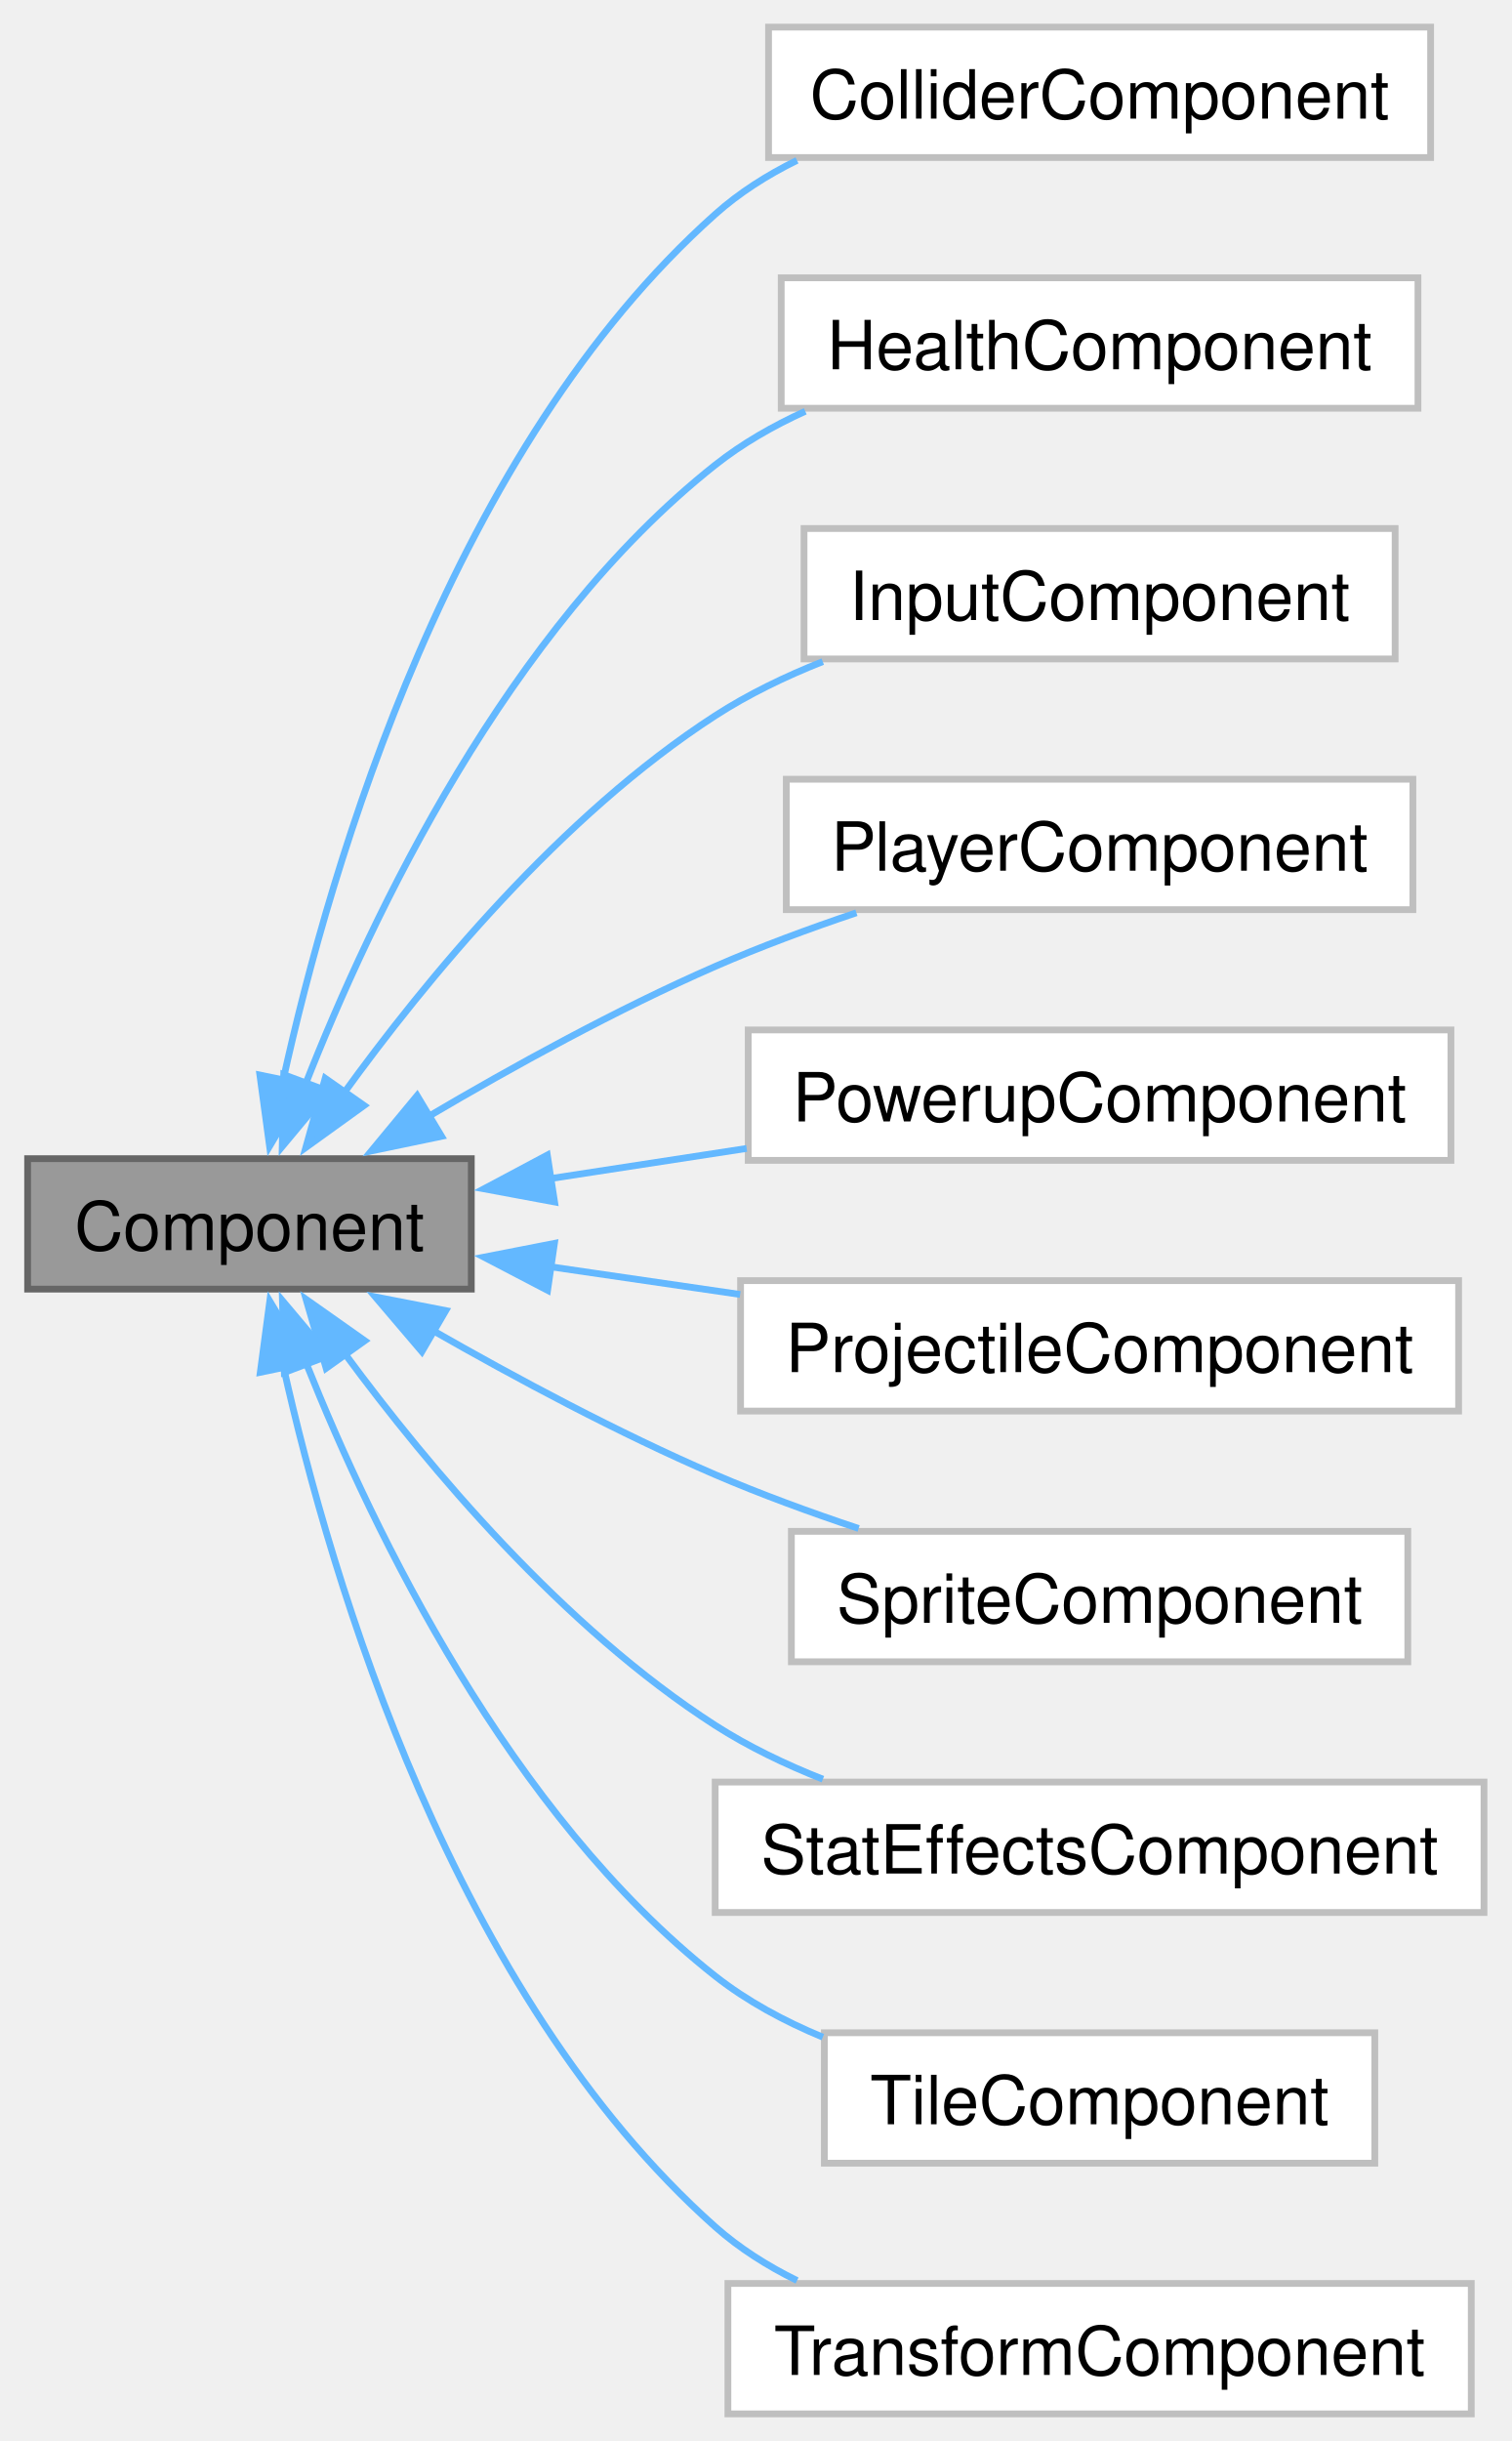
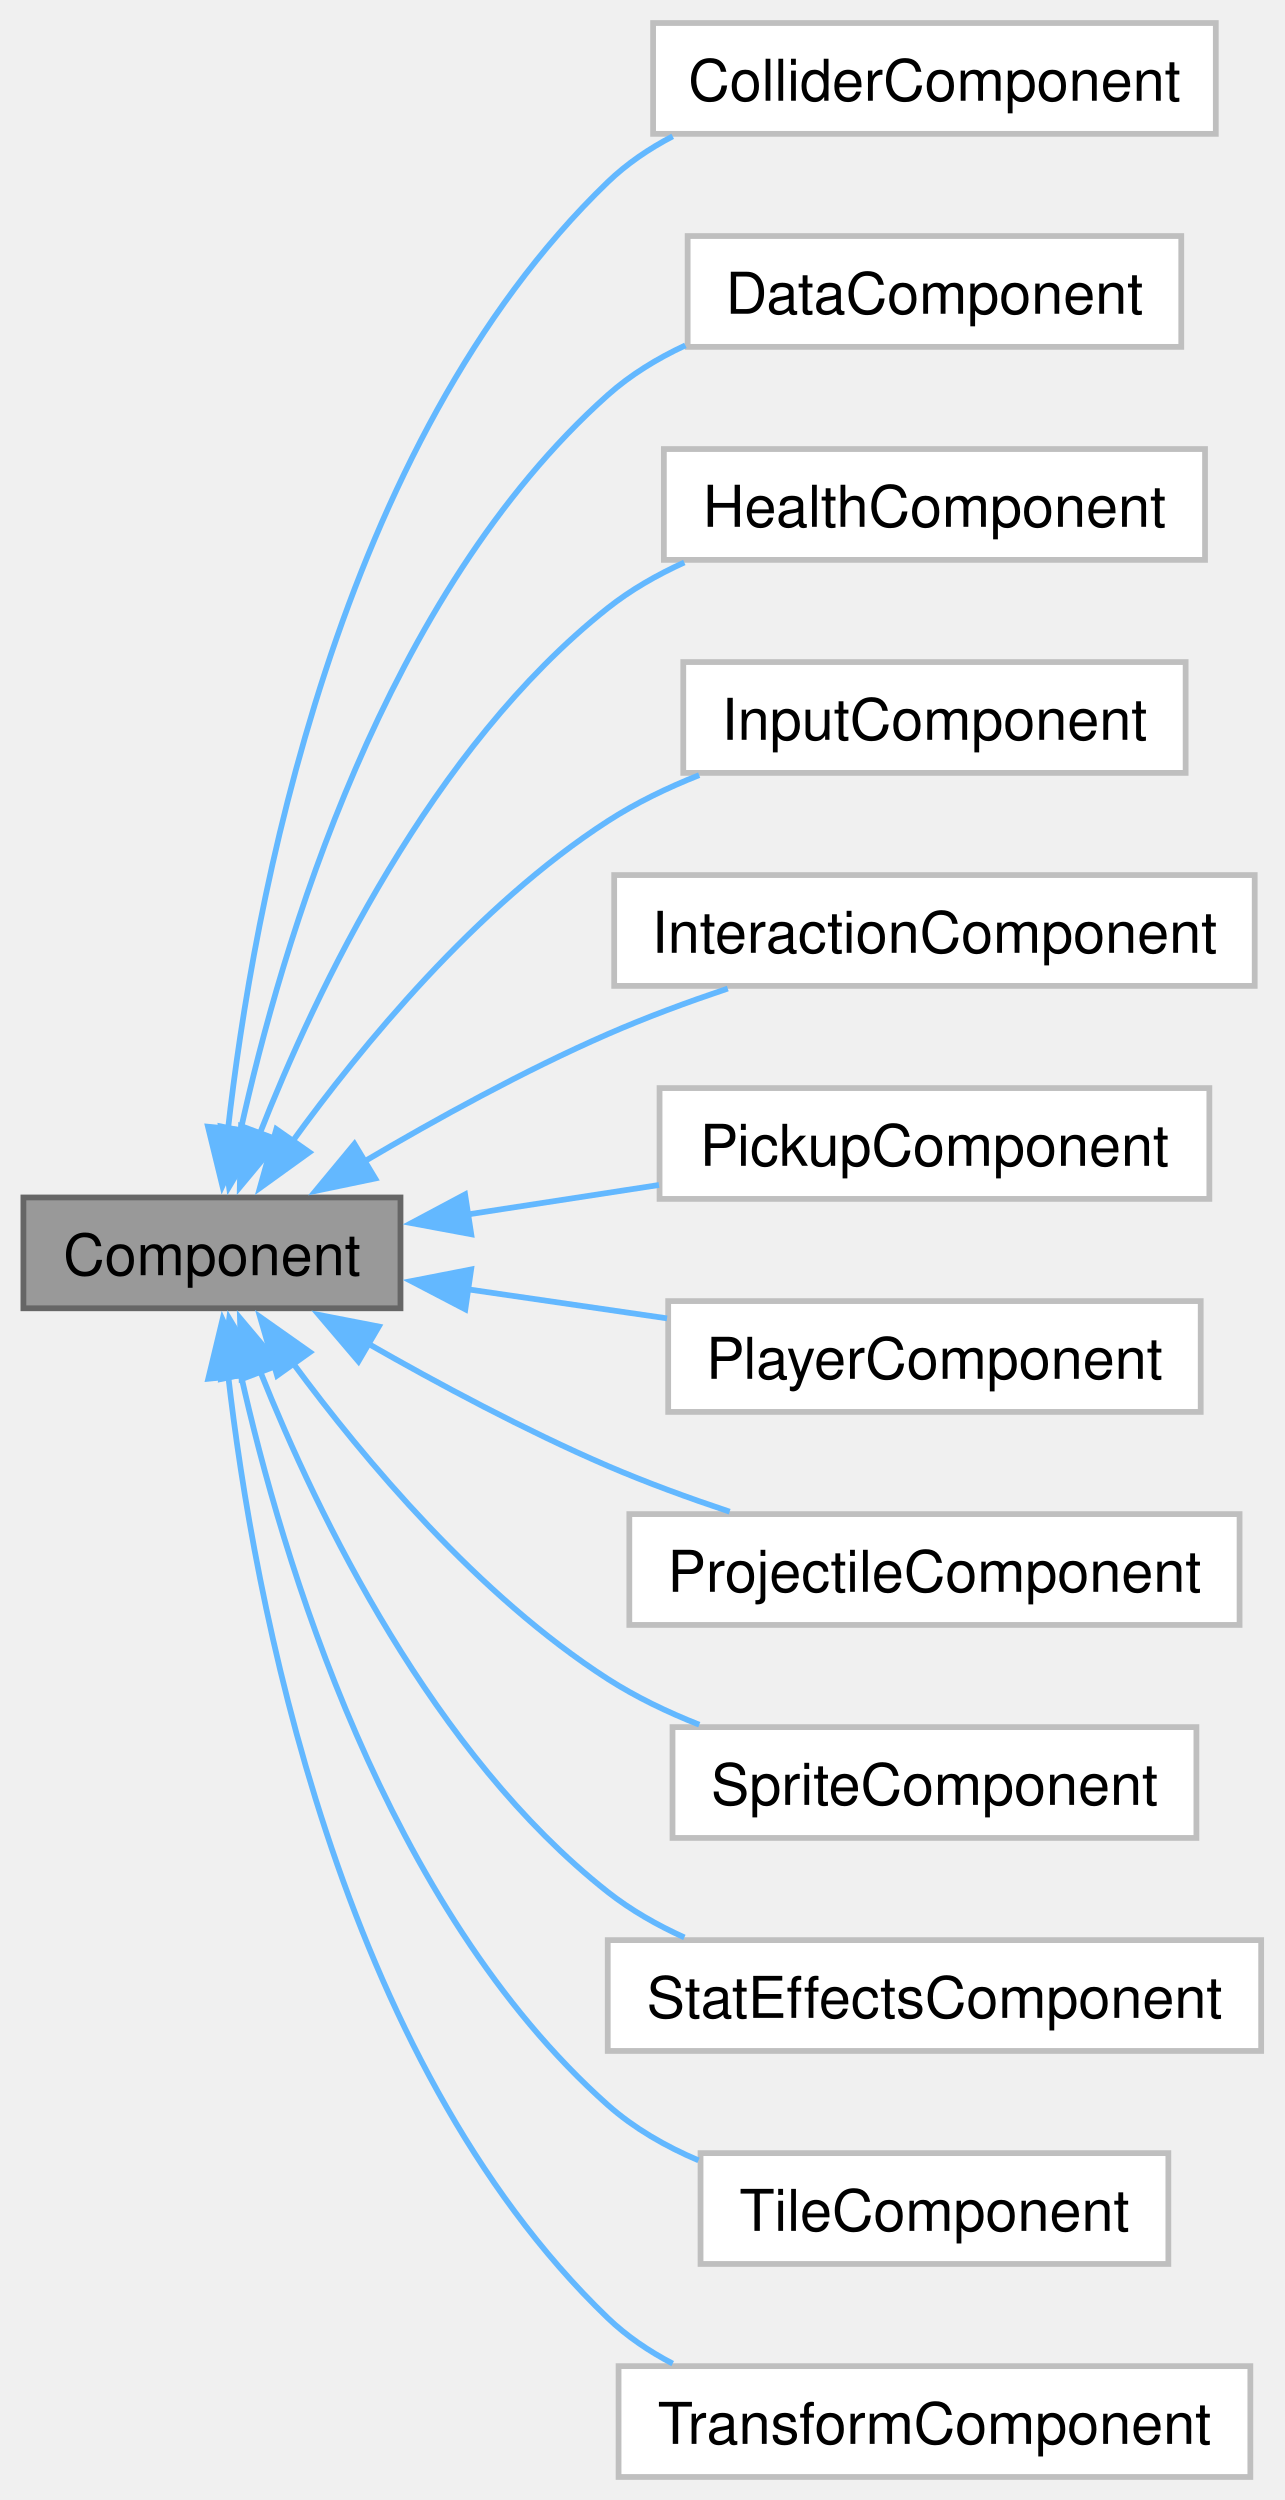
- <svg xmlns="http://www.w3.org/2000/svg" xmlns:xlink="http://www.w3.org/1999/xlink" width="223pt" height="360pt" viewBox="0.00 0.00 223.00 360.25">
-   <g id="graph0" class="graph" transform="scale(1 1) rotate(0) translate(4 356.25)">
+ <svg xmlns="http://www.w3.org/2000/svg" xmlns:xlink="http://www.w3.org/1999/xlink" width="223pt" height="434pt" viewBox="0.00 0.00 223.00 434.25">
+   <g id="graph0" class="graph" transform="scale(1 1) rotate(0) translate(4 430.25)">
    <g id="Node000001" class="node">
      <g id="a_Node000001">
        <a xlink:title=" ">
-           <polygon fill="#999999" stroke="#666666" points="65.5,-185.25 0,-185.25 0,-166 65.5,-166 65.5,-185.25" />
-           <text text-anchor="middle" x="32.75" y="-171.75" font-family="Helvetica,sans-Serif" font-size="10.00">Component</text>
+           <polygon fill="#999999" stroke="#666666" points="65.5,-222.25 0,-222.25 0,-203 65.5,-203 65.5,-222.25" />
+           <text text-anchor="middle" x="32.75" y="-208.75" font-family="Helvetica,sans-Serif" font-size="10.00">Component</text>
        </a>
      </g>
    </g>
    <g id="Node000002" class="node">
      <g id="a_Node000002">
        <a xlink:href="classColliderComponent.html" target="_top" xlink:title=" ">
-           <polygon fill="white" stroke="#bfbfbf" points="207.12,-352.25 109.38,-352.25 109.38,-333 207.12,-333 207.12,-352.25" />
-           <text text-anchor="middle" x="158.25" y="-338.75" font-family="Helvetica,sans-Serif" font-size="10.00">ColliderComponent</text>
+           <polygon fill="white" stroke="#bfbfbf" points="207.12,-426.25 109.38,-426.25 109.38,-407 207.12,-407 207.12,-426.25" />
+           <text text-anchor="middle" x="158.25" y="-412.75" font-family="Helvetica,sans-Serif" font-size="10.00">ColliderComponent</text>
        </a>
      </g>
    </g>
    <g id="edge1_Node000001_Node000002" class="edge">
      <g id="a_edge1_Node000001_Node000002">
        <a xlink:title=" ">
-           <path fill="none" stroke="#63b8ff" d="M37.7,-196.76C44.79,-228.92 62.74,-290.07 101.5,-324.62 105.07,-327.81 109.2,-330.43 113.58,-332.58" />
-           <polygon fill="#63b8ff" stroke="#63b8ff" points="41.15,-196.19 35.72,-187.09 34.29,-197.59 41.15,-196.19" />
+           <path fill="none" stroke="#63b8ff" d="M35.53,-234.02C39.86,-272.41 54.37,-353.2 101.5,-398.62 104.8,-401.8 108.66,-404.42 112.78,-406.57" />
+           <polygon fill="#63b8ff" stroke="#63b8ff" points="39.03,-233.85 34.57,-224.25 32.06,-234.54 39.03,-233.85" />
        </a>
      </g>
    </g>
    <g id="Node000003" class="node">
      <g id="a_Node000003">
-         <a xlink:href="classHealthComponent.html" target="_top" xlink:title=" ">
-           <polygon fill="white" stroke="#bfbfbf" points="205.25,-315.25 111.25,-315.25 111.25,-296 205.25,-296 205.25,-315.25" />
-           <text text-anchor="middle" x="158.25" y="-301.75" font-family="Helvetica,sans-Serif" font-size="10.00">HealthComponent</text>
+         <a xlink:href="classDataComponent.html" target="_top" xlink:title=" ">
+           <polygon fill="white" stroke="#bfbfbf" points="201.12,-389.25 115.38,-389.25 115.38,-370 201.12,-370 201.12,-389.25" />
+           <text text-anchor="middle" x="158.25" y="-375.75" font-family="Helvetica,sans-Serif" font-size="10.00">DataComponent</text>
        </a>
      </g>
    </g>
    <g id="edge2_Node000001_Node000003" class="edge">
      <g id="a_edge2_Node000001_Node000003">
        <a xlink:title=" ">
-           <path fill="none" stroke="#63b8ff" d="M40.98,-196.14C50.85,-221.25 70.89,-263.4 101.5,-287.62 105.49,-290.78 110.04,-293.39 114.8,-295.55" />
-           <polygon fill="#63b8ff" stroke="#63b8ff" points="44.37,-195.2 37.59,-187.05 37.81,-197.65 44.37,-195.2" />
+           <path fill="none" stroke="#63b8ff" d="M37.7,-233.76C44.79,-265.92 62.74,-327.07 101.5,-361.62 105.45,-365.14 110.09,-367.98 114.99,-370.26" />
+           <polygon fill="#63b8ff" stroke="#63b8ff" points="41.15,-233.19 35.72,-224.09 34.29,-234.59 41.15,-233.19" />
        </a>
      </g>
    </g>
    <g id="Node000004" class="node">
      <g id="a_Node000004">
-         <a xlink:href="classInputComponent.html" target="_top" xlink:title=" ">
-           <polygon fill="white" stroke="#bfbfbf" points="201.88,-278.25 114.62,-278.25 114.62,-259 201.88,-259 201.88,-278.25" />
-           <text text-anchor="middle" x="158.25" y="-264.75" font-family="Helvetica,sans-Serif" font-size="10.00">InputComponent</text>
+         <a xlink:href="classHealthComponent.html" target="_top" xlink:title=" ">
+           <polygon fill="white" stroke="#bfbfbf" points="205.25,-352.25 111.25,-352.25 111.25,-333 205.25,-333 205.25,-352.25" />
+           <text text-anchor="middle" x="158.25" y="-338.75" font-family="Helvetica,sans-Serif" font-size="10.00">HealthComponent</text>
        </a>
      </g>
    </g>
    <g id="edge3_Node000001_Node000004" class="edge">
      <g id="a_edge3_Node000001_Node000004">
        <a xlink:title=" ">
-           <path fill="none" stroke="#63b8ff" d="M46.49,-194.65C58.74,-211.58 78.72,-235.89 101.5,-250.62 106.37,-253.77 111.83,-256.41 117.38,-258.61" />
-           <polygon fill="#63b8ff" stroke="#63b8ff" points="49.67,-193.1 41.07,-186.9 43.93,-197.11 49.67,-193.1" />
+           <path fill="none" stroke="#63b8ff" d="M40.98,-233.14C50.85,-258.25 70.89,-300.4 101.5,-324.62 105.49,-327.78 110.04,-330.39 114.8,-332.55" />
+           <polygon fill="#63b8ff" stroke="#63b8ff" points="44.37,-232.2 37.59,-224.05 37.81,-234.65 44.37,-232.2" />
        </a>
      </g>
    </g>
    <g id="Node000005" class="node">
      <g id="a_Node000005">
-         <a xlink:href="classPlayerComponent.html" target="_top" xlink:title=" ">
-           <polygon fill="white" stroke="#bfbfbf" points="204.5,-241.25 112,-241.25 112,-222 204.5,-222 204.5,-241.25" />
-           <text text-anchor="middle" x="158.25" y="-227.75" font-family="Helvetica,sans-Serif" font-size="10.00">PlayerComponent</text>
+         <a xlink:href="classInputComponent.html" target="_top" xlink:title=" ">
+           <polygon fill="white" stroke="#bfbfbf" points="201.88,-315.25 114.62,-315.25 114.62,-296 201.88,-296 201.88,-315.25" />
+           <text text-anchor="middle" x="158.25" y="-301.75" font-family="Helvetica,sans-Serif" font-size="10.00">InputComponent</text>
        </a>
      </g>
    </g>
    <g id="edge4_Node000001_Node000005" class="edge">
      <g id="a_edge4_Node000001_Node000005">
        <a xlink:title=" ">
-           <path fill="none" stroke="#63b8ff" d="M59.13,-191.45C71.6,-198.8 87.02,-207.3 101.5,-213.62 108.12,-216.51 115.35,-219.19 122.35,-221.54" />
-           <polygon fill="#63b8ff" stroke="#63b8ff" points="61.11,-188.55 50.74,-186.39 57.5,-194.55 61.11,-188.55" />
+           <path fill="none" stroke="#63b8ff" d="M46.49,-231.65C58.74,-248.58 78.72,-272.89 101.5,-287.62 106.37,-290.77 111.83,-293.41 117.38,-295.61" />
+           <polygon fill="#63b8ff" stroke="#63b8ff" points="49.67,-230.1 41.07,-223.9 43.93,-234.11 49.67,-230.1" />
        </a>
      </g>
    </g>
    <g id="Node000006" class="node">
      <g id="a_Node000006">
-         <a xlink:href="classPowerupComponent.html" target="_top" xlink:title=" ">
-           <polygon fill="white" stroke="#bfbfbf" points="210.12,-204.25 106.38,-204.25 106.38,-185 210.12,-185 210.12,-204.25" />
-           <text text-anchor="middle" x="158.25" y="-190.75" font-family="Helvetica,sans-Serif" font-size="10.00">PowerupComponent</text>
+         <a xlink:href="classInteractionComponent.html" target="_top" xlink:title=" ">
+           <polygon fill="white" stroke="#bfbfbf" points="213.88,-278.25 102.62,-278.25 102.62,-259 213.88,-259 213.88,-278.25" />
+           <text text-anchor="middle" x="158.25" y="-264.75" font-family="Helvetica,sans-Serif" font-size="10.00">InteractionComponent</text>
        </a>
      </g>
    </g>
    <g id="edge5_Node000001_Node000006" class="edge">
      <g id="a_edge5_Node000001_Node000006">
        <a xlink:title=" ">
-           <path fill="none" stroke="#63b8ff" d="M76.98,-182.28C86.4,-183.73 96.45,-185.27 106.15,-186.76" />
-           <polygon fill="#63b8ff" stroke="#63b8ff" points="77.79,-178.86 67.37,-180.8 76.72,-185.78 77.79,-178.86" />
+           <path fill="none" stroke="#63b8ff" d="M59.13,-228.45C71.6,-235.8 87.02,-244.3 101.5,-250.62 108.12,-253.51 115.35,-256.19 122.35,-258.54" />
+           <polygon fill="#63b8ff" stroke="#63b8ff" points="61.11,-225.55 50.74,-223.39 57.5,-231.55 61.11,-225.55" />
        </a>
      </g>
    </g>
    <g id="Node000007" class="node">
      <g id="a_Node000007">
+         <a xlink:href="classPickupComponent.html" target="_top" xlink:title=" ">
+           <polygon fill="white" stroke="#bfbfbf" points="206,-241.25 110.5,-241.25 110.5,-222 206,-222 206,-241.25" />
+           <text text-anchor="middle" x="158.25" y="-227.75" font-family="Helvetica,sans-Serif" font-size="10.00">PickupComponent</text>
+         </a>
+       </g>
+     </g>
+     <g id="edge6_Node000001_Node000007" class="edge">
+       <g id="a_edge6_Node000001_Node000007">
+         <a xlink:title=" ">
+           <path fill="none" stroke="#63b8ff" d="M77.16,-219.3C87.91,-220.96 99.49,-222.74 110.4,-224.42" />
+           <polygon fill="#63b8ff" stroke="#63b8ff" points="77.79,-215.86 67.37,-217.8 76.72,-222.78 77.79,-215.86" />
+         </a>
+       </g>
+     </g>
+     <g id="Node000008" class="node">
+       <g id="a_Node000008">
+         <a xlink:href="classPlayerComponent.html" target="_top" xlink:title=" ">
+           <polygon fill="white" stroke="#bfbfbf" points="204.5,-204.25 112,-204.25 112,-185 204.5,-185 204.5,-204.25" />
+           <text text-anchor="middle" x="158.25" y="-190.75" font-family="Helvetica,sans-Serif" font-size="10.00">PlayerComponent</text>
+         </a>
+       </g>
+     </g>
+     <g id="edge7_Node000001_Node000008" class="edge">
+       <g id="a_edge7_Node000001_Node000008">
+         <a xlink:title=" ">
+           <path fill="none" stroke="#63b8ff" d="M77.17,-206.3C88.39,-204.66 100.49,-202.9 111.8,-201.25" />
+           <polygon fill="#63b8ff" stroke="#63b8ff" points="76.76,-202.82 67.37,-207.72 77.77,-209.75 76.76,-202.82" />
+         </a>
+       </g>
+     </g>
+     <g id="Node000009" class="node">
+       <g id="a_Node000009">
        <a xlink:href="classProjectileComponent.html" target="_top" xlink:title=" ">
          <polygon fill="white" stroke="#bfbfbf" points="211.25,-167.25 105.25,-167.25 105.25,-148 211.25,-148 211.25,-167.25" />
          <text text-anchor="middle" x="158.25" y="-153.75" font-family="Helvetica,sans-Serif" font-size="10.00">ProjectileComponent</text>
        </a>
      </g>
    </g>
-     <g id="edge6_Node000001_Node000007" class="edge">
-       <g id="a_edge6_Node000001_Node000007">
-         <a xlink:title=" ">
-           <path fill="none" stroke="#63b8ff" d="M77.02,-169.32C86.12,-167.99 95.81,-166.58 105.19,-165.21" />
-           <polygon fill="#63b8ff" stroke="#63b8ff" points="76.76,-165.82 67.37,-170.72 77.77,-172.75 76.76,-165.82" />
-         </a>
-       </g>
-     </g>
-     <g id="Node000008" class="node">
-       <g id="a_Node000008">
+     <g id="edge8_Node000001_Node000009" class="edge">
+       <g id="a_edge8_Node000001_Node000009">
+         <a xlink:title=" ">
+           <path fill="none" stroke="#63b8ff" d="M59.68,-196.97C72.07,-189.89 87.26,-181.75 101.5,-175.62 108.23,-172.73 115.58,-170.04 122.68,-167.67" />
+           <polygon fill="#63b8ff" stroke="#63b8ff" points="58.2,-193.78 51.33,-201.85 61.73,-199.83 58.2,-193.78" />
+         </a>
+       </g>
+     </g>
+     <g id="Node000010" class="node">
+       <g id="a_Node000010">
        <a xlink:href="classSpriteComponent.html" target="_top" xlink:title=" ">
          <polygon fill="white" stroke="#bfbfbf" points="203.75,-130.25 112.75,-130.25 112.75,-111 203.75,-111 203.75,-130.25" />
          <text text-anchor="middle" x="158.25" y="-116.75" font-family="Helvetica,sans-Serif" font-size="10.00">SpriteComponent</text>
        </a>
      </g>
    </g>
-     <g id="edge7_Node000001_Node000008" class="edge">
-       <g id="a_edge7_Node000001_Node000008">
-         <a xlink:title=" ">
-           <path fill="none" stroke="#63b8ff" d="M59.68,-159.97C72.07,-152.89 87.26,-144.75 101.5,-138.62 108.23,-135.73 115.58,-133.04 122.68,-130.67" />
-           <polygon fill="#63b8ff" stroke="#63b8ff" points="58.2,-156.78 51.33,-164.85 61.73,-162.83 58.2,-156.78" />
-         </a>
-       </g>
-     </g>
-     <g id="Node000009" class="node">
-       <g id="a_Node000009">
+     <g id="edge9_Node000001_Node000010" class="edge">
+       <g id="a_edge9_Node000001_Node000010">
+         <a xlink:title=" ">
+           <path fill="none" stroke="#63b8ff" d="M46.89,-193.39C59.2,-176.71 79.05,-153.05 101.5,-138.62 106.38,-135.49 111.85,-132.86 117.4,-130.67" />
+           <polygon fill="#63b8ff" stroke="#63b8ff" points="44.07,-191.32 41.11,-201.49 49.77,-195.38 44.07,-191.32" />
+         </a>
+       </g>
+     </g>
+     <g id="Node000011" class="node">
+       <g id="a_Node000011">
        <a xlink:href="classStatEffectsComponent.html" target="_top" xlink:title=" ">
          <polygon fill="white" stroke="#bfbfbf" points="215,-93.25 101.5,-93.25 101.5,-74 215,-74 215,-93.25" />
          <text text-anchor="middle" x="158.25" y="-79.75" font-family="Helvetica,sans-Serif" font-size="10.00">StatEffectsComponent</text>
        </a>
      </g>
    </g>
-     <g id="edge8_Node000001_Node000009" class="edge">
-       <g id="a_edge8_Node000001_Node000009">
-         <a xlink:title=" ">
-           <path fill="none" stroke="#63b8ff" d="M46.89,-156.39C59.2,-139.71 79.05,-116.05 101.5,-101.62 106.38,-98.49 111.85,-95.86 117.4,-93.67" />
-           <polygon fill="#63b8ff" stroke="#63b8ff" points="44.07,-154.32 41.11,-164.49 49.77,-158.38 44.07,-154.32" />
-         </a>
-       </g>
-     </g>
-     <g id="Node000010" class="node">
-       <g id="a_Node000010">
+     <g id="edge10_Node000001_Node000011" class="edge">
+       <g id="a_edge10_Node000001_Node000011">
+         <a xlink:title=" ">
+           <path fill="none" stroke="#63b8ff" d="M41.17,-191.95C51.13,-167.03 71.18,-125.53 101.5,-101.62 105.49,-98.48 110.05,-95.87 114.81,-93.72" />
+           <polygon fill="#63b8ff" stroke="#63b8ff" points="37.9,-190.7 37.62,-201.29 44.44,-193.18 37.9,-190.7" />
+         </a>
+       </g>
+     </g>
+     <g id="Node000012" class="node">
+       <g id="a_Node000012">
        <a xlink:href="classTileComponent.html" target="_top" xlink:title=" ">
          <polygon fill="white" stroke="#bfbfbf" points="198.88,-56.25 117.62,-56.25 117.62,-37 198.88,-37 198.88,-56.25" />
          <text text-anchor="middle" x="158.25" y="-42.75" font-family="Helvetica,sans-Serif" font-size="10.00">TileComponent</text>
        </a>
      </g>
    </g>
-     <g id="edge9_Node000001_Node000010" class="edge">
-       <g id="a_edge9_Node000001_Node000010">
-         <a xlink:title=" ">
-           <path fill="none" stroke="#63b8ff" d="M41.17,-154.95C51.13,-130.03 71.18,-88.53 101.5,-64.62 106.21,-60.91 111.71,-57.95 117.39,-55.6" />
-           <polygon fill="#63b8ff" stroke="#63b8ff" points="37.9,-153.7 37.62,-164.29 44.44,-156.18 37.9,-153.7" />
-         </a>
-       </g>
-     </g>
-     <g id="Node000011" class="node">
-       <g id="a_Node000011">
+     <g id="edge11_Node000001_Node000012" class="edge">
+       <g id="a_edge11_Node000001_Node000012">
+         <a xlink:title=" ">
+           <path fill="none" stroke="#63b8ff" d="M37.74,-191.63C44.89,-159.68 62.91,-98.94 101.5,-64.62 106.06,-60.57 111.54,-57.43 117.27,-54.99" />
+           <polygon fill="#63b8ff" stroke="#63b8ff" points="34.35,-190.72 35.75,-201.22 41.21,-192.14 34.35,-190.72" />
+         </a>
+       </g>
+     </g>
+     <g id="Node000013" class="node">
+       <g id="a_Node000013">
        <a xlink:href="classTransformComponent.html" target="_top" xlink:title=" ">
          <polygon fill="white" stroke="#bfbfbf" points="213.12,-19.25 103.38,-19.25 103.38,0 213.12,0 213.12,-19.25" />
          <text text-anchor="middle" x="158.25" y="-5.75" font-family="Helvetica,sans-Serif" font-size="10.00">TransformComponent</text>
        </a>
      </g>
    </g>
-     <g id="edge10_Node000001_Node000011" class="edge">
-       <g id="a_edge10_Node000001_Node000011">
-         <a xlink:title=" ">
-           <path fill="none" stroke="#63b8ff" d="M37.74,-154.63C44.89,-122.68 62.91,-61.94 101.5,-27.62 105.07,-24.45 109.21,-21.83 113.59,-19.68" />
-           <polygon fill="#63b8ff" stroke="#63b8ff" points="34.35,-153.72 35.75,-164.22 41.21,-155.14 34.35,-153.72" />
+     <g id="edge12_Node000001_Node000013" class="edge">
+       <g id="a_edge12_Node000001_Node000013">
+         <a xlink:title=" ">
+           <path fill="none" stroke="#63b8ff" d="M35.57,-191.34C39.96,-153.16 54.55,-72.79 101.5,-27.62 104.8,-24.45 108.66,-21.84 112.78,-19.69" />
+           <polygon fill="#63b8ff" stroke="#63b8ff" points="32.11,-190.76 34.59,-201.06 39.07,-191.46 32.11,-190.76" />
        </a>
      </g>
    </g>
  </g>
</svg>
